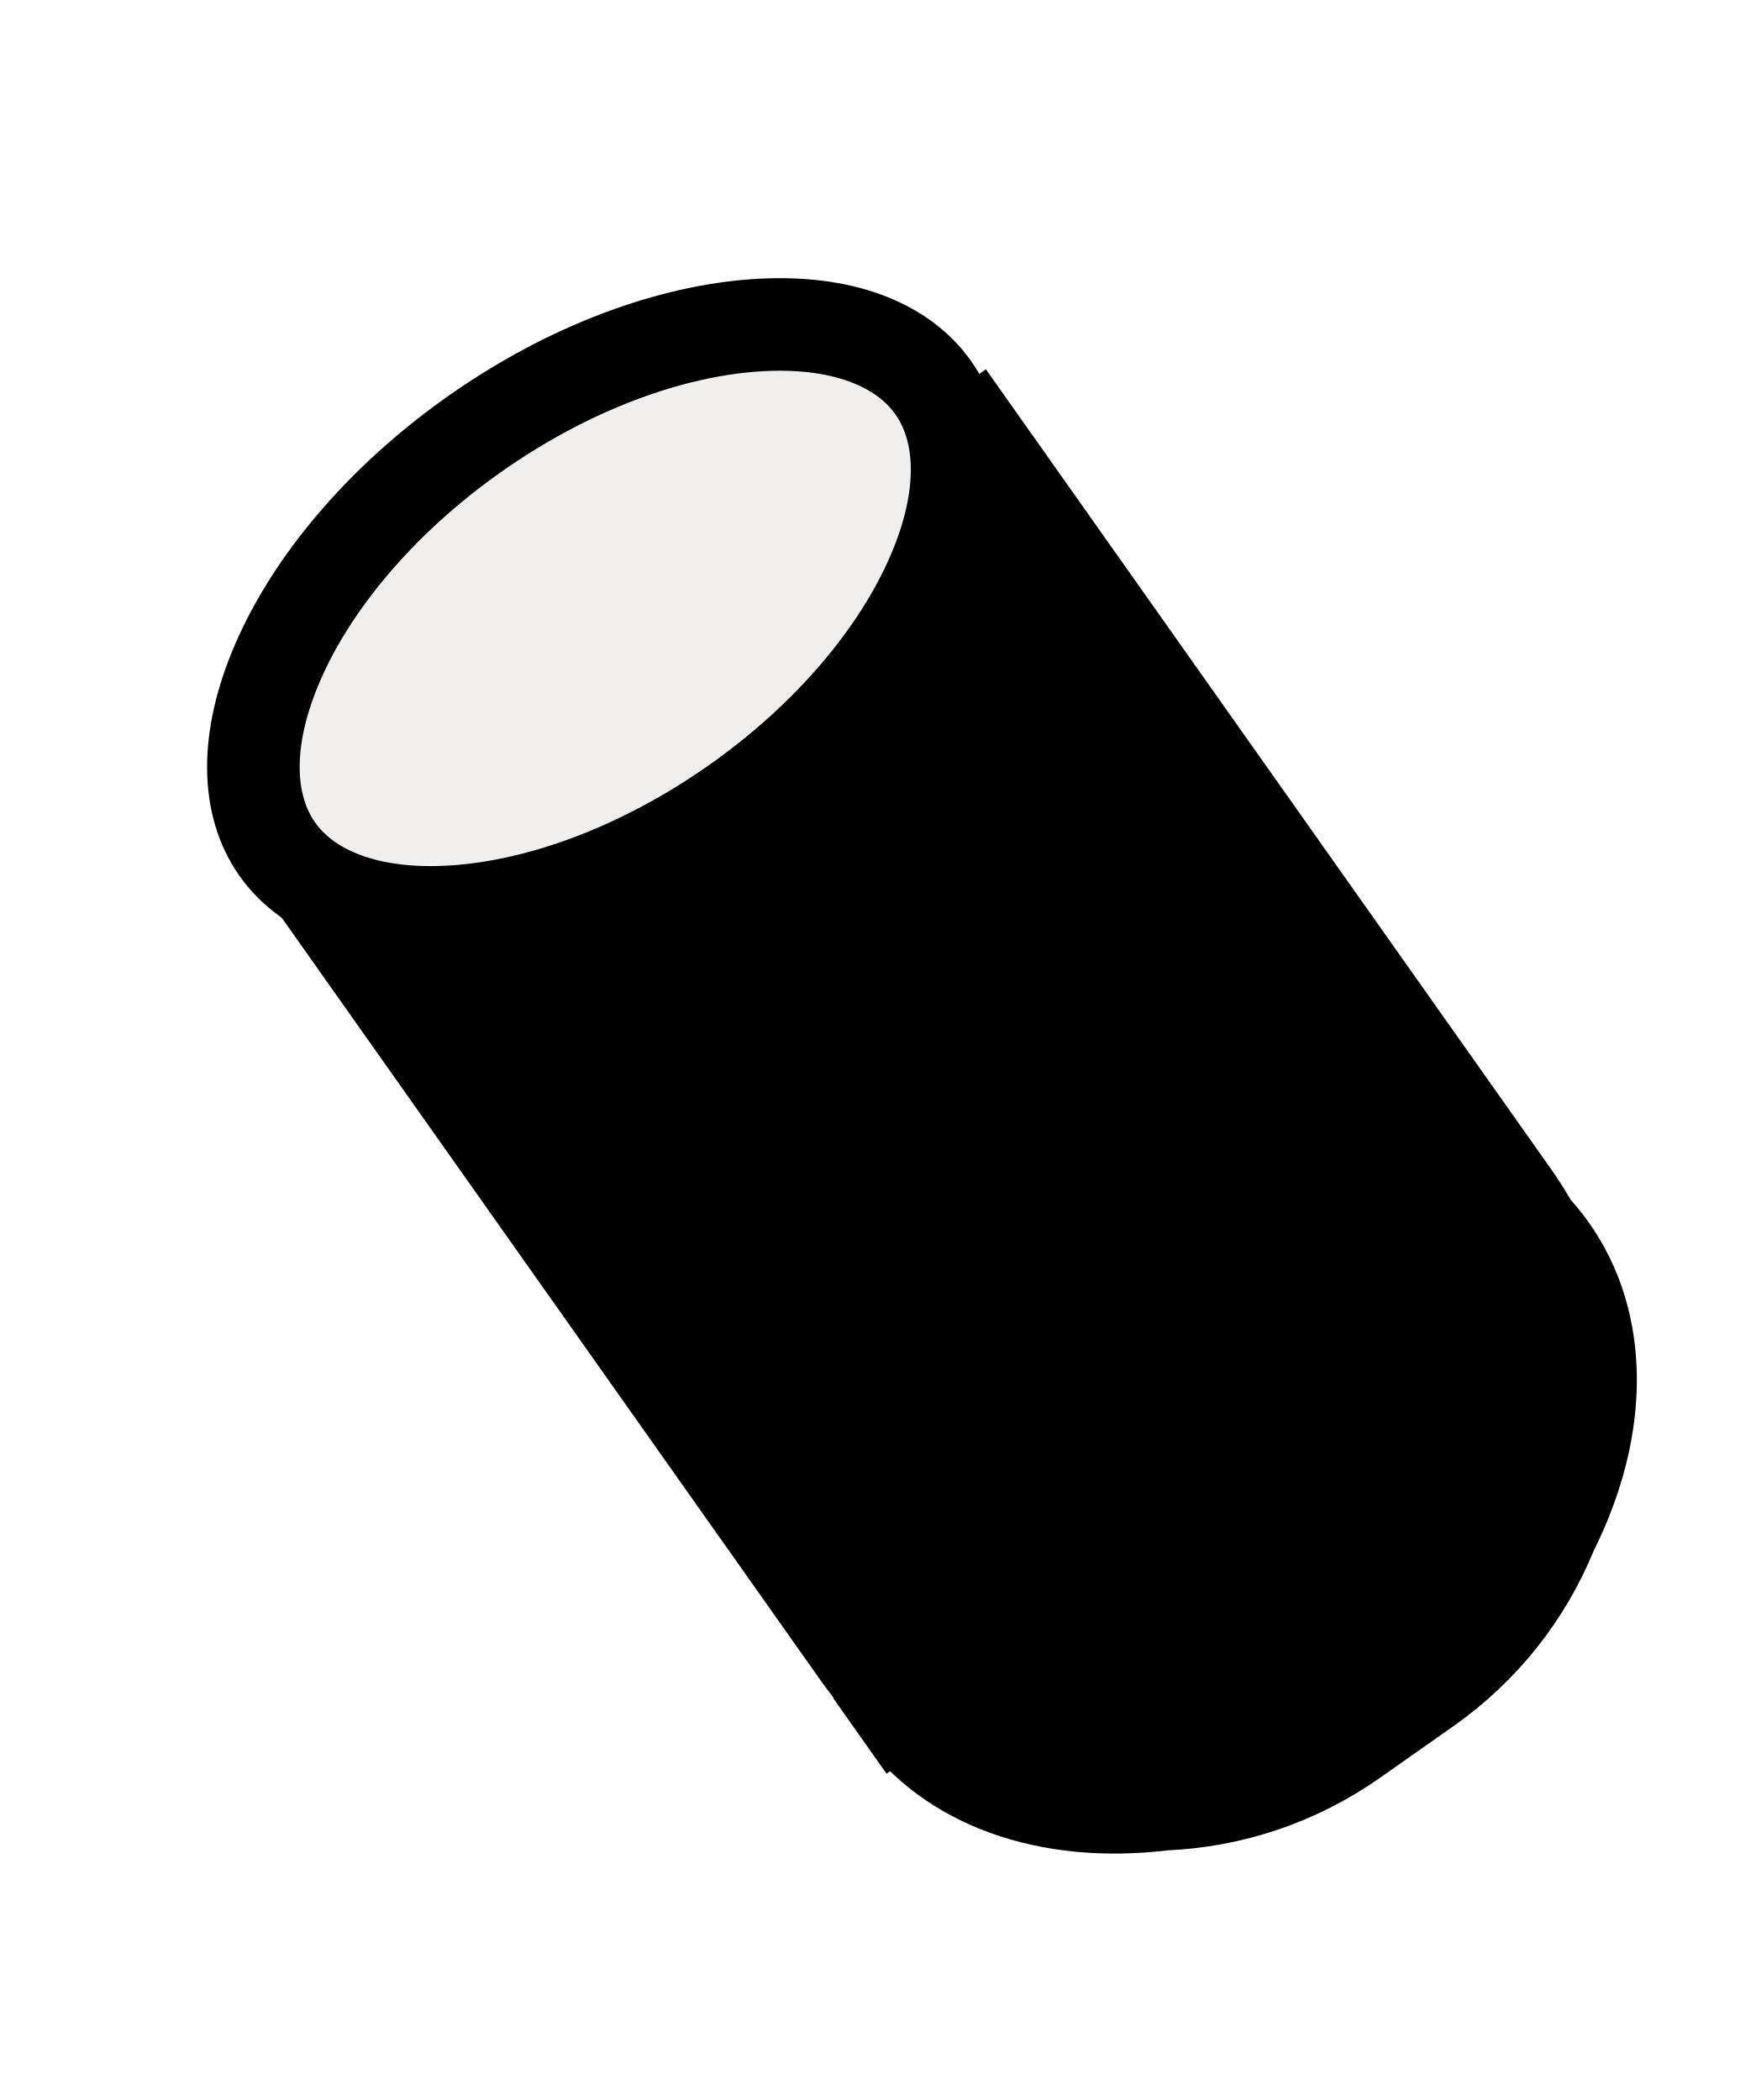
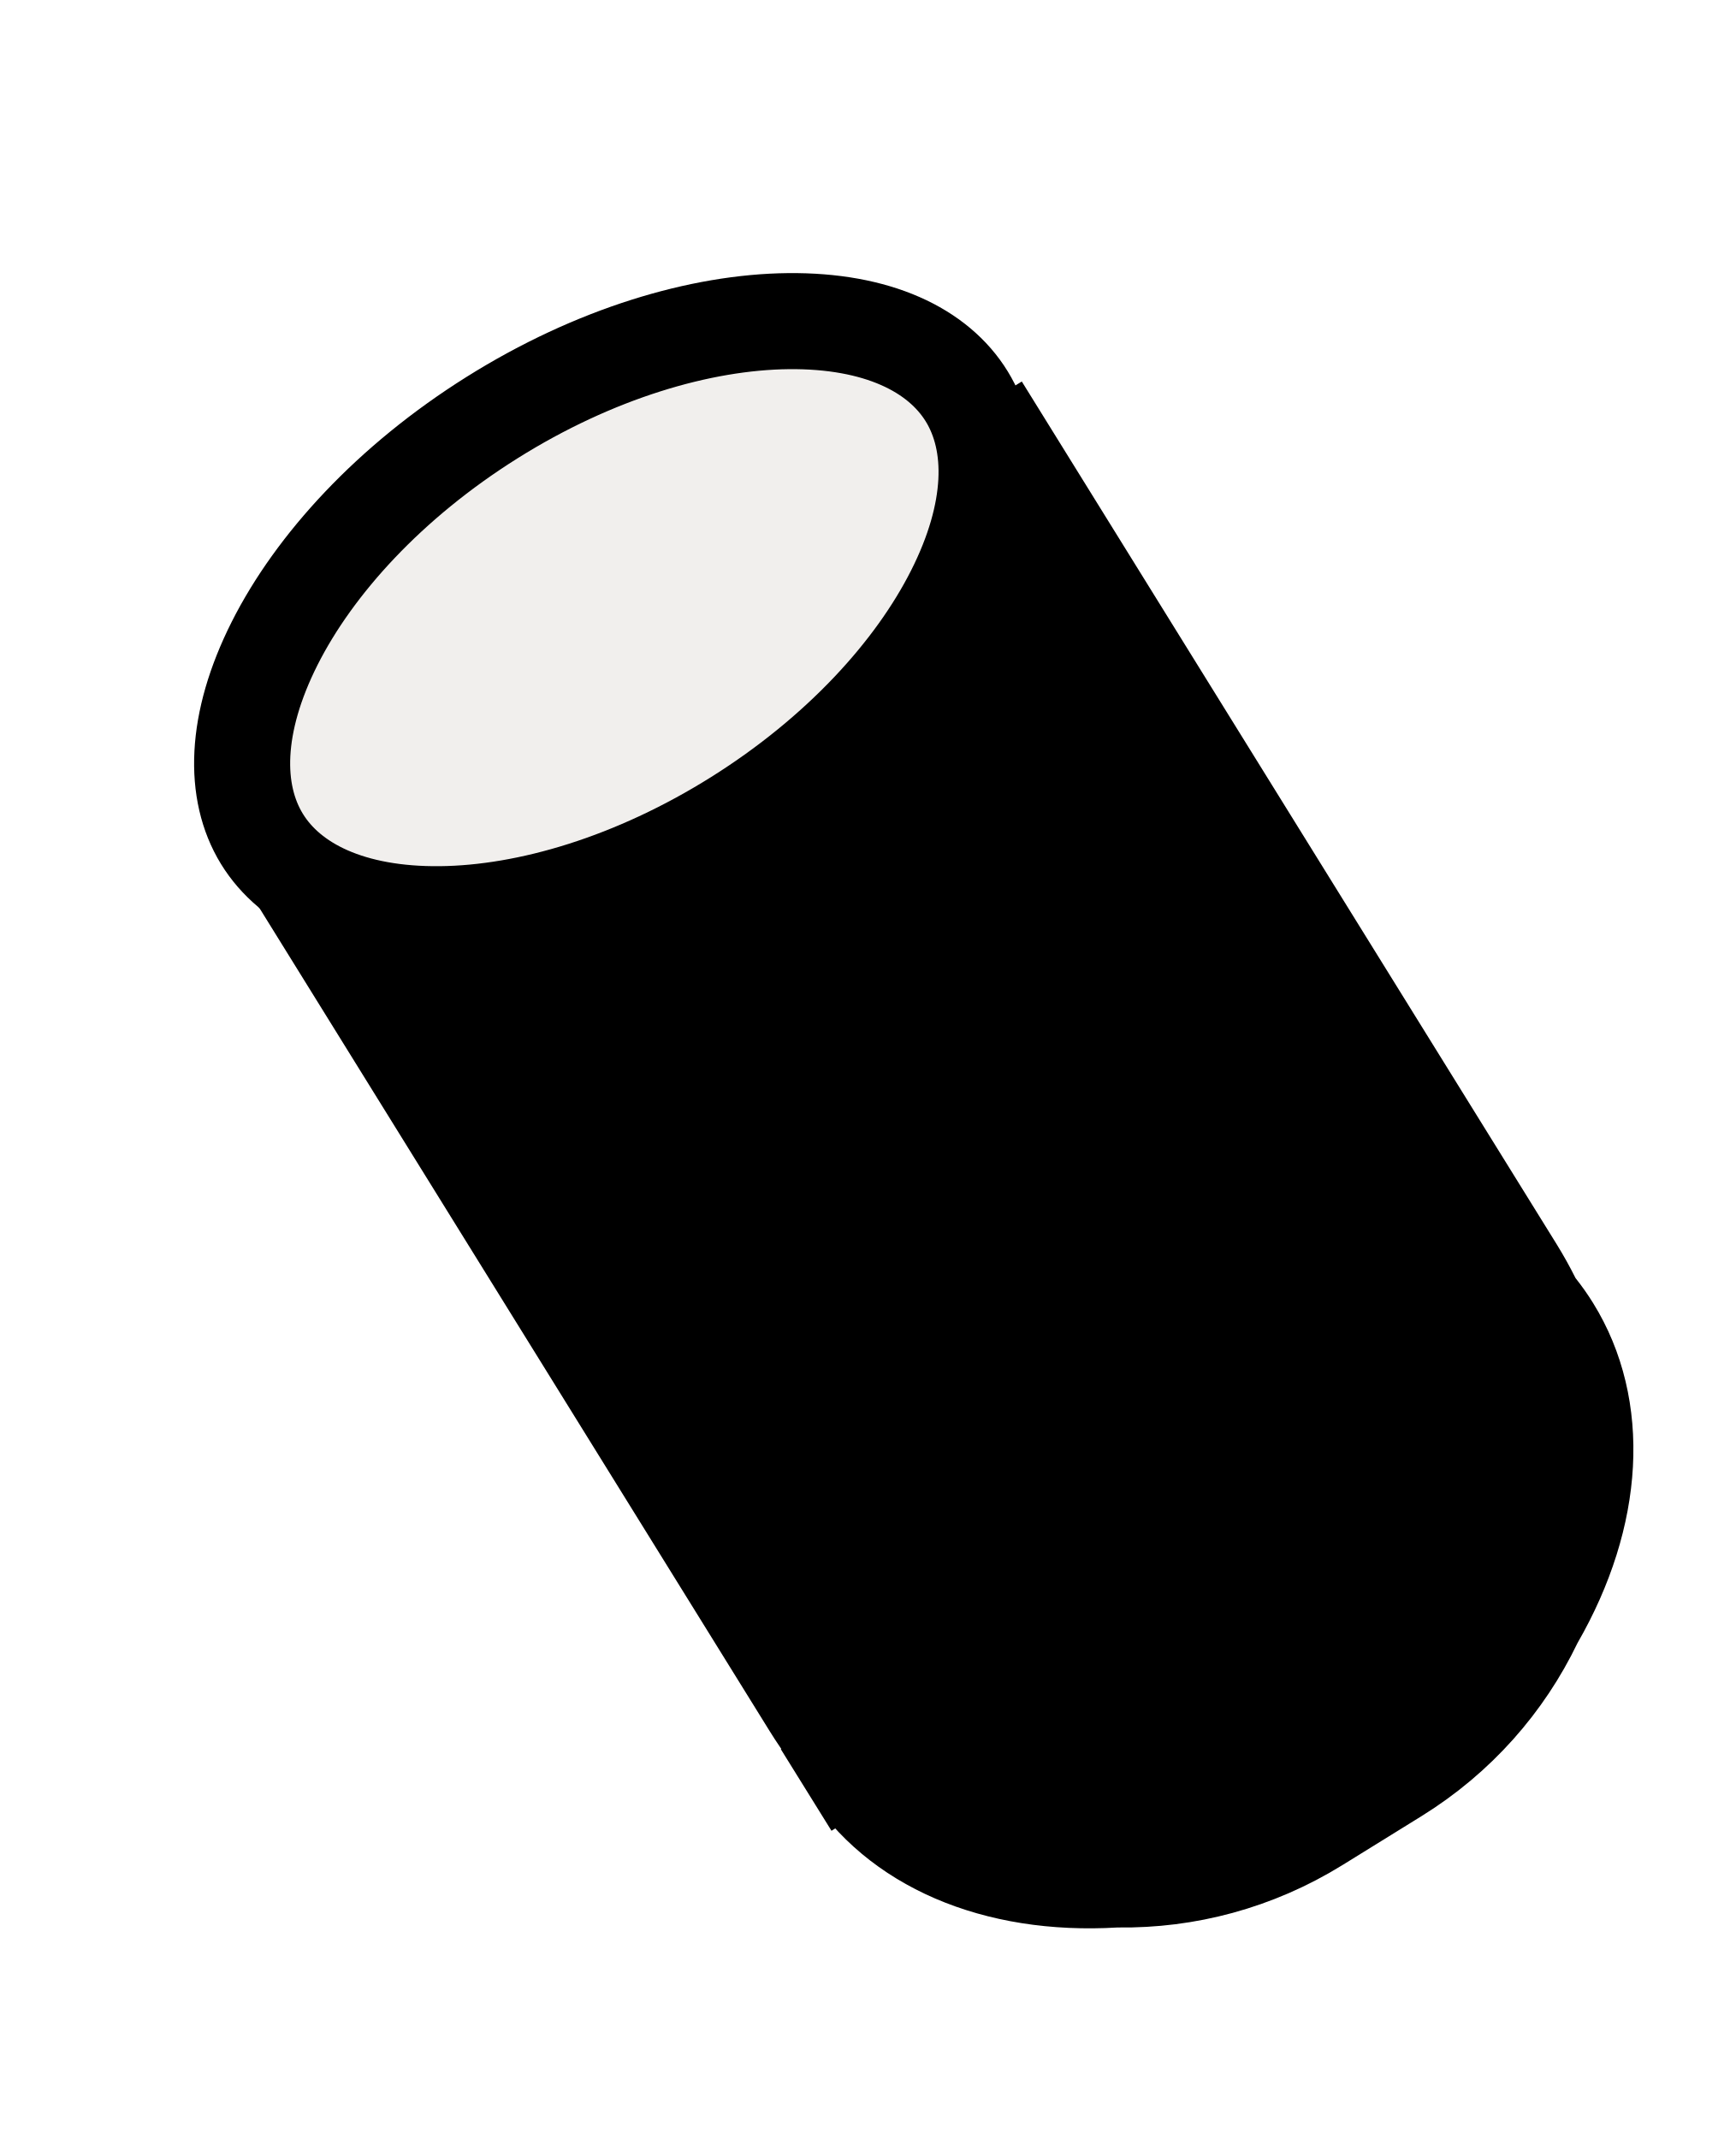
- <svg xmlns="http://www.w3.org/2000/svg" width="45" height="54" viewBox="0 0 45 54" fill="none">
-   <path d="M39.871 39.422L39.887 39.382L39.907 39.343C41.236 36.675 41.209 34.013 39.88 32.132C39.759 31.961 39.63 31.8 39.493 31.647L39.41 31.554L39.348 31.446C39.208 31.203 39.055 30.965 38.89 30.731L25.058 11.152L8.258 22.974L22.087 42.55C22.253 42.783 22.427 43.007 22.609 43.22L22.69 43.315L22.749 43.424C22.848 43.604 22.957 43.78 23.077 43.951L22.105 44.637L23.077 43.951C24.407 45.832 26.912 46.753 29.878 46.399L29.921 46.394L29.964 46.392C31.645 46.315 33.325 45.775 34.805 44.733L36.68 43.414C38.16 42.372 39.234 40.975 39.871 39.422Z" fill="black" stroke="black" stroke-width="2.38" />
-   <path d="M12.208 11.156C9.76 12.88 8.018 15.012 7.147 17.014C6.267 19.038 6.345 20.727 7.129 21.837C7.913 22.947 9.479 23.588 11.685 23.44C13.865 23.294 16.462 22.372 18.911 20.648C21.359 18.924 23.101 16.792 23.971 14.79C24.852 12.766 24.774 11.077 23.99 9.967C23.206 8.857 21.639 8.216 19.434 8.364C17.253 8.51 14.656 9.432 12.208 11.156Z" fill="#F1EFED" stroke="black" stroke-width="2.38" />
+ <svg xmlns="http://www.w3.org/2000/svg" width="43" height="53" viewBox="0 0 43 53" fill="none">
+   <path d="M38.016 40.194L38.035 40.154L38.057 40.116C39.544 37.531 39.676 34.871 38.463 32.914C38.353 32.737 38.234 32.568 38.106 32.407L38.029 32.31L37.973 32.198C37.848 31.948 37.71 31.7 37.56 31.457L24.933 11.09L7.458 21.902L20.082 42.266C20.233 42.51 20.393 42.743 20.562 42.967L20.637 43.066L20.69 43.179C20.777 43.364 20.876 43.546 20.986 43.724L19.975 44.352L20.986 43.724C22.199 45.681 24.644 46.749 27.625 46.571L27.668 46.568L27.712 46.569C29.394 46.591 31.102 46.151 32.642 45.198L34.592 43.991C36.132 43.038 37.287 41.707 38.016 40.194Z" fill="black" stroke="black" stroke-width="2.38" />
+   <path d="M12.191 10.348C9.655 11.939 7.793 13.981 6.805 15.941C5.806 17.924 5.779 19.623 6.488 20.783C7.197 21.942 8.712 22.675 10.91 22.652C13.083 22.63 15.717 21.852 18.254 20.261C20.79 18.67 22.651 16.628 23.639 14.668C24.639 12.686 24.666 10.986 23.957 9.827C23.247 8.667 21.733 7.935 19.535 7.957C17.362 7.98 14.727 8.757 12.191 10.348Z" fill="#F1EFED" stroke="black" stroke-width="2.38" />
</svg>
